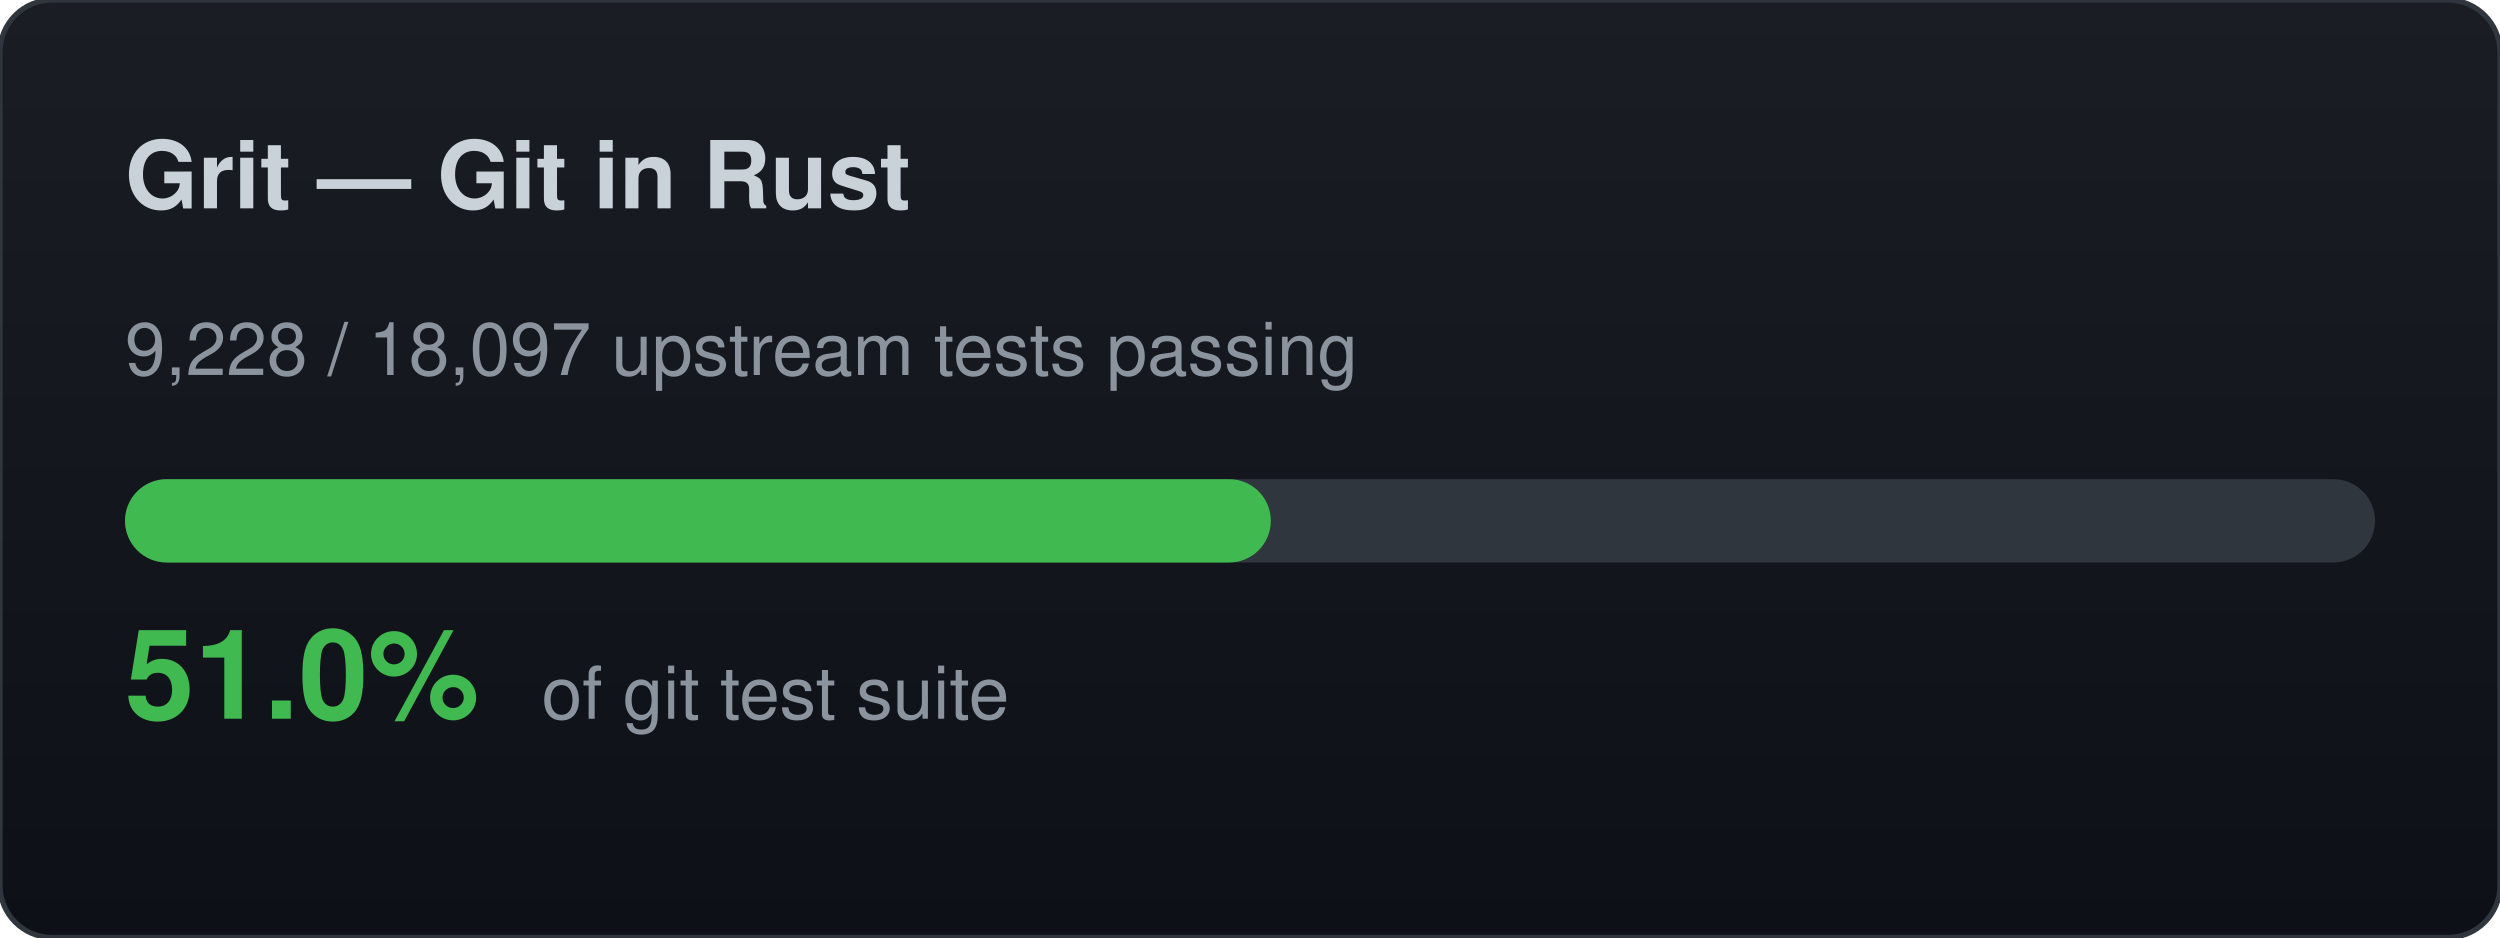
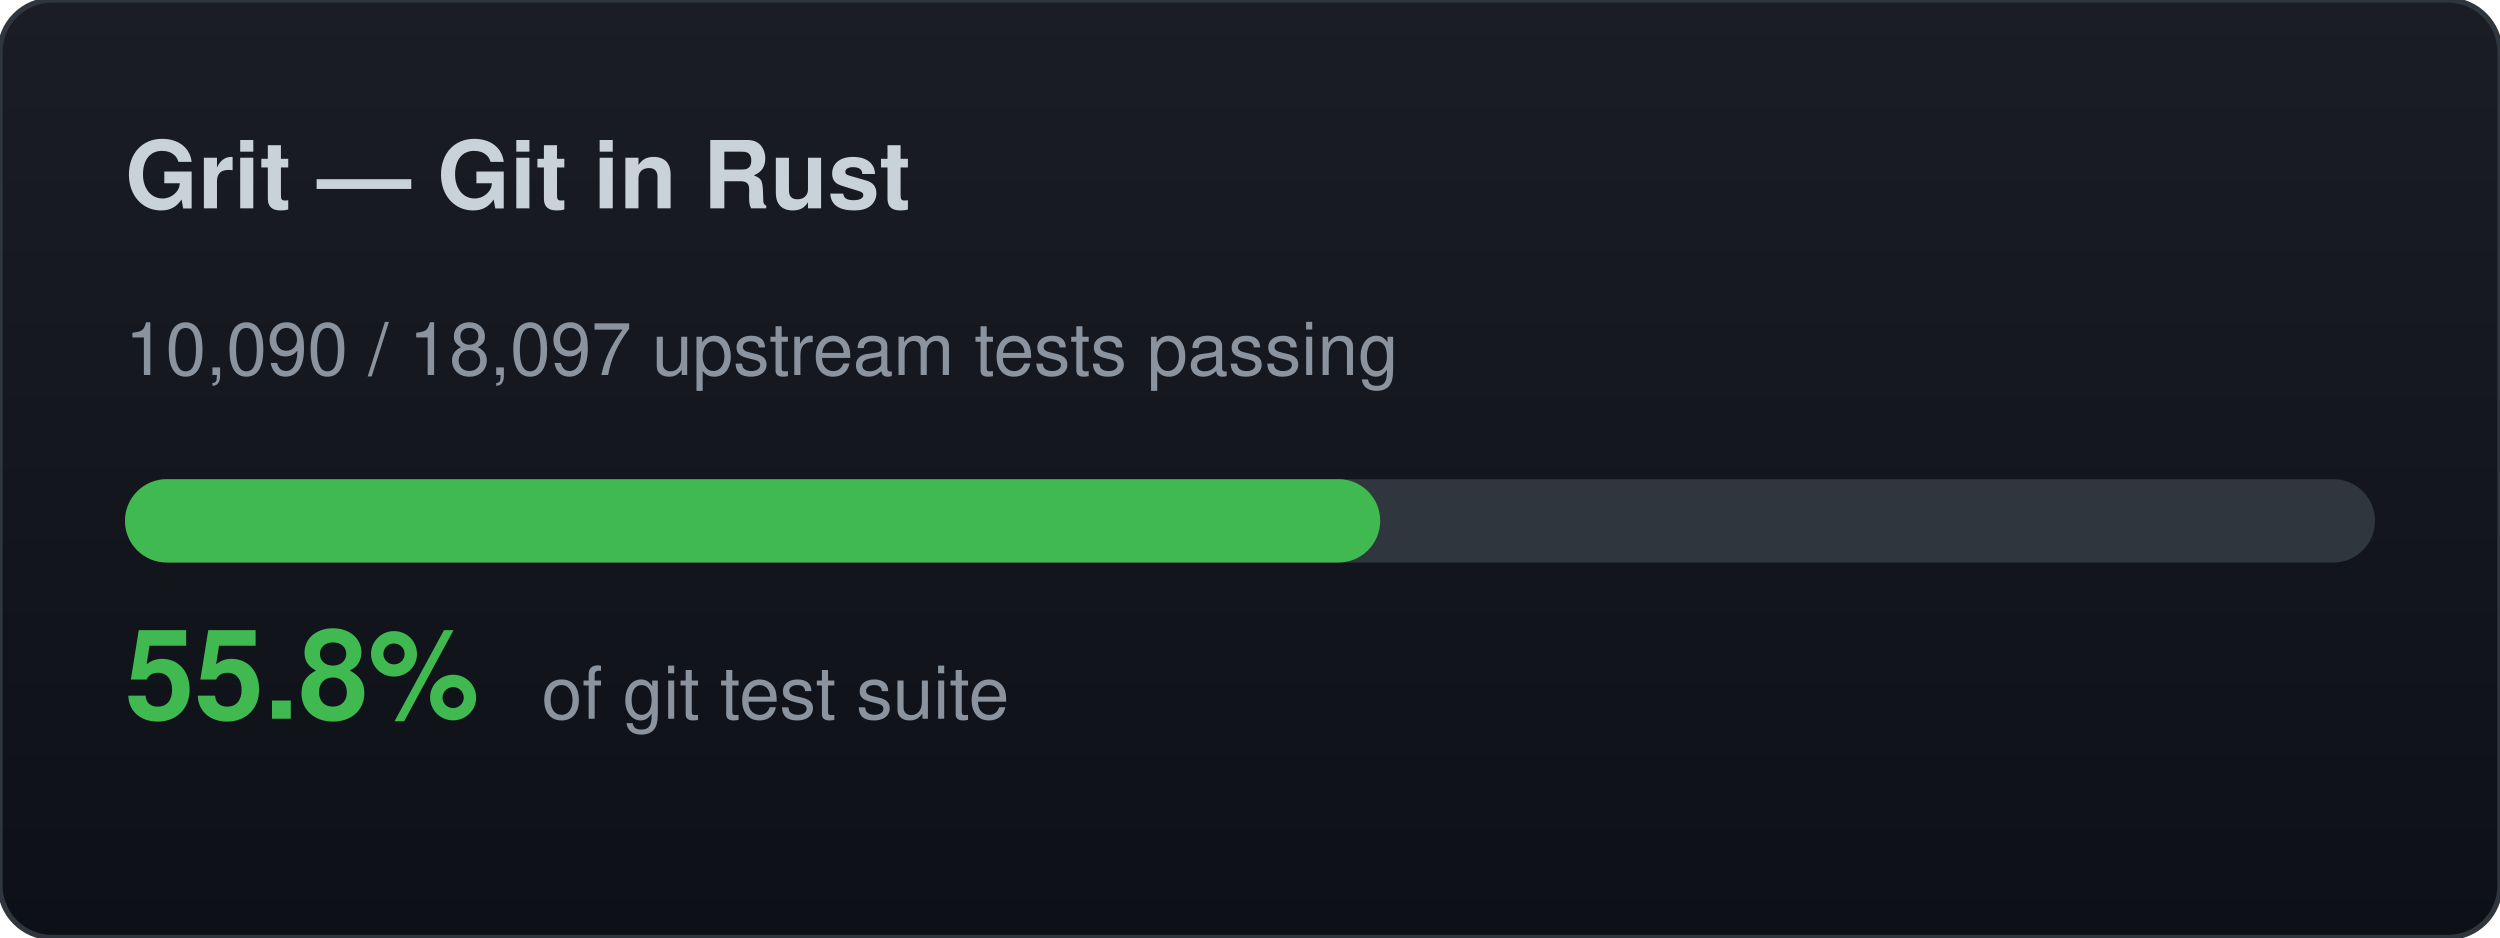
<svg xmlns="http://www.w3.org/2000/svg" width="480" height="180" viewBox="0 0 480 180">
  <defs>
    <linearGradient id="bg" x1="0" y1="0" x2="0" y2="1">
      <stop offset="0%" stop-color="#1a1e24" />
      <stop offset="100%" stop-color="#0d1117" />
    </linearGradient>
  </defs>
  <rect width="480" height="180" rx="10" fill="url(#bg)" stroke="#30363d" stroke-width="1" />
  <text x="24" y="40" font-family="-apple-system,BlinkMacSystemFont,Segoe UI,Helvetica,Arial,sans-serif" font-size="18" font-weight="700" fill="#c9d1d9">Grit — Git in Rust</text>
-   <text x="24" y="72" font-family="-apple-system,BlinkMacSystemFont,Segoe UI,Helvetica,Arial,sans-serif" font-size="14" fill="#8b949e">9,228 / 18,097 upstream tests passing</text>
+   <text x="24" y="72" font-family="-apple-system,BlinkMacSystemFont,Segoe UI,Helvetica,Arial,sans-serif" font-size="14" fill="#8b949e">10,090 / 18,097 upstream tests passing</text>
  <rect x="24" y="92" width="432" height="16" rx="8" fill="#30363d" />
-   <rect x="24" y="92" width="220" height="16" rx="8" fill="#3fb950" />
-   <text x="24" y="138" font-family="-apple-system,BlinkMacSystemFont,Segoe UI,Helvetica,Arial,sans-serif" font-size="24" font-weight="700" fill="#3fb950">51.0%</text>
+   <rect x="24" y="92" width="241" height="16" rx="8" fill="#3fb950" />
+   <text x="24" y="138" font-family="-apple-system,BlinkMacSystemFont,Segoe UI,Helvetica,Arial,sans-serif" font-size="24" font-weight="700" fill="#3fb950">55.8%</text>
  <text x="104" y="138" font-family="-apple-system,BlinkMacSystemFont,Segoe UI,Helvetica,Arial,sans-serif" font-size="14" fill="#8b949e">of git test suite</text>
</svg>
